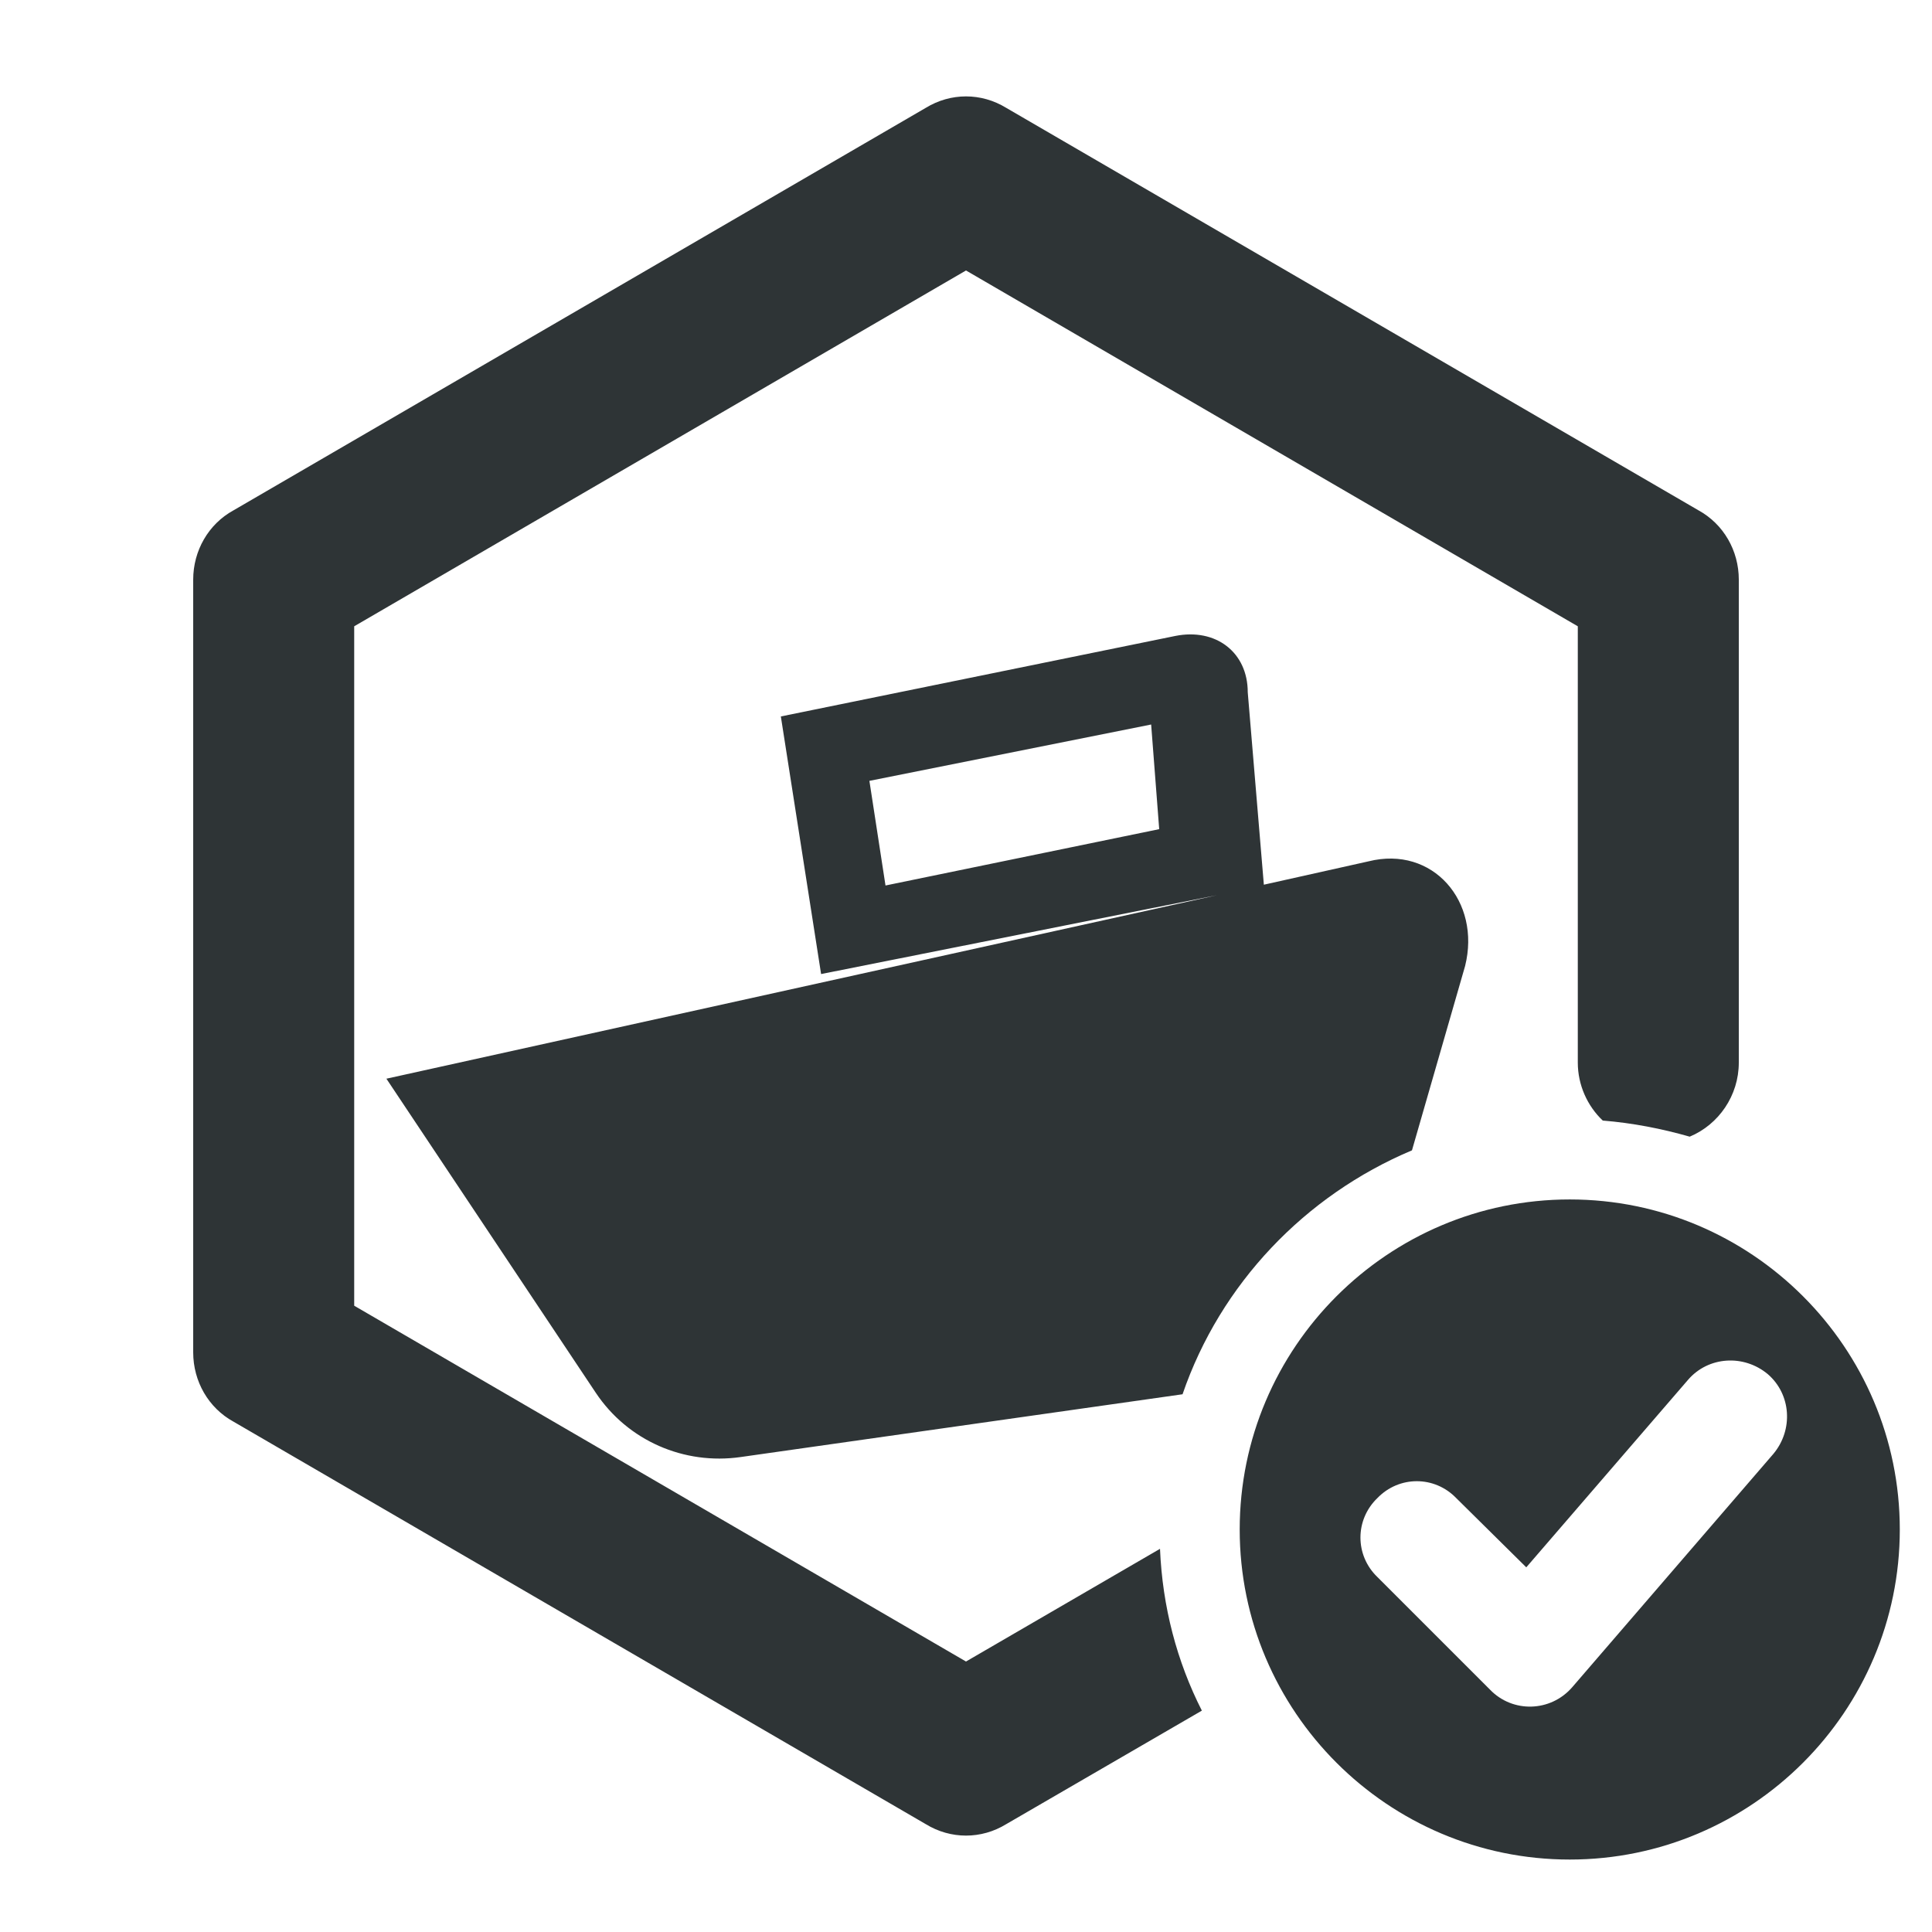
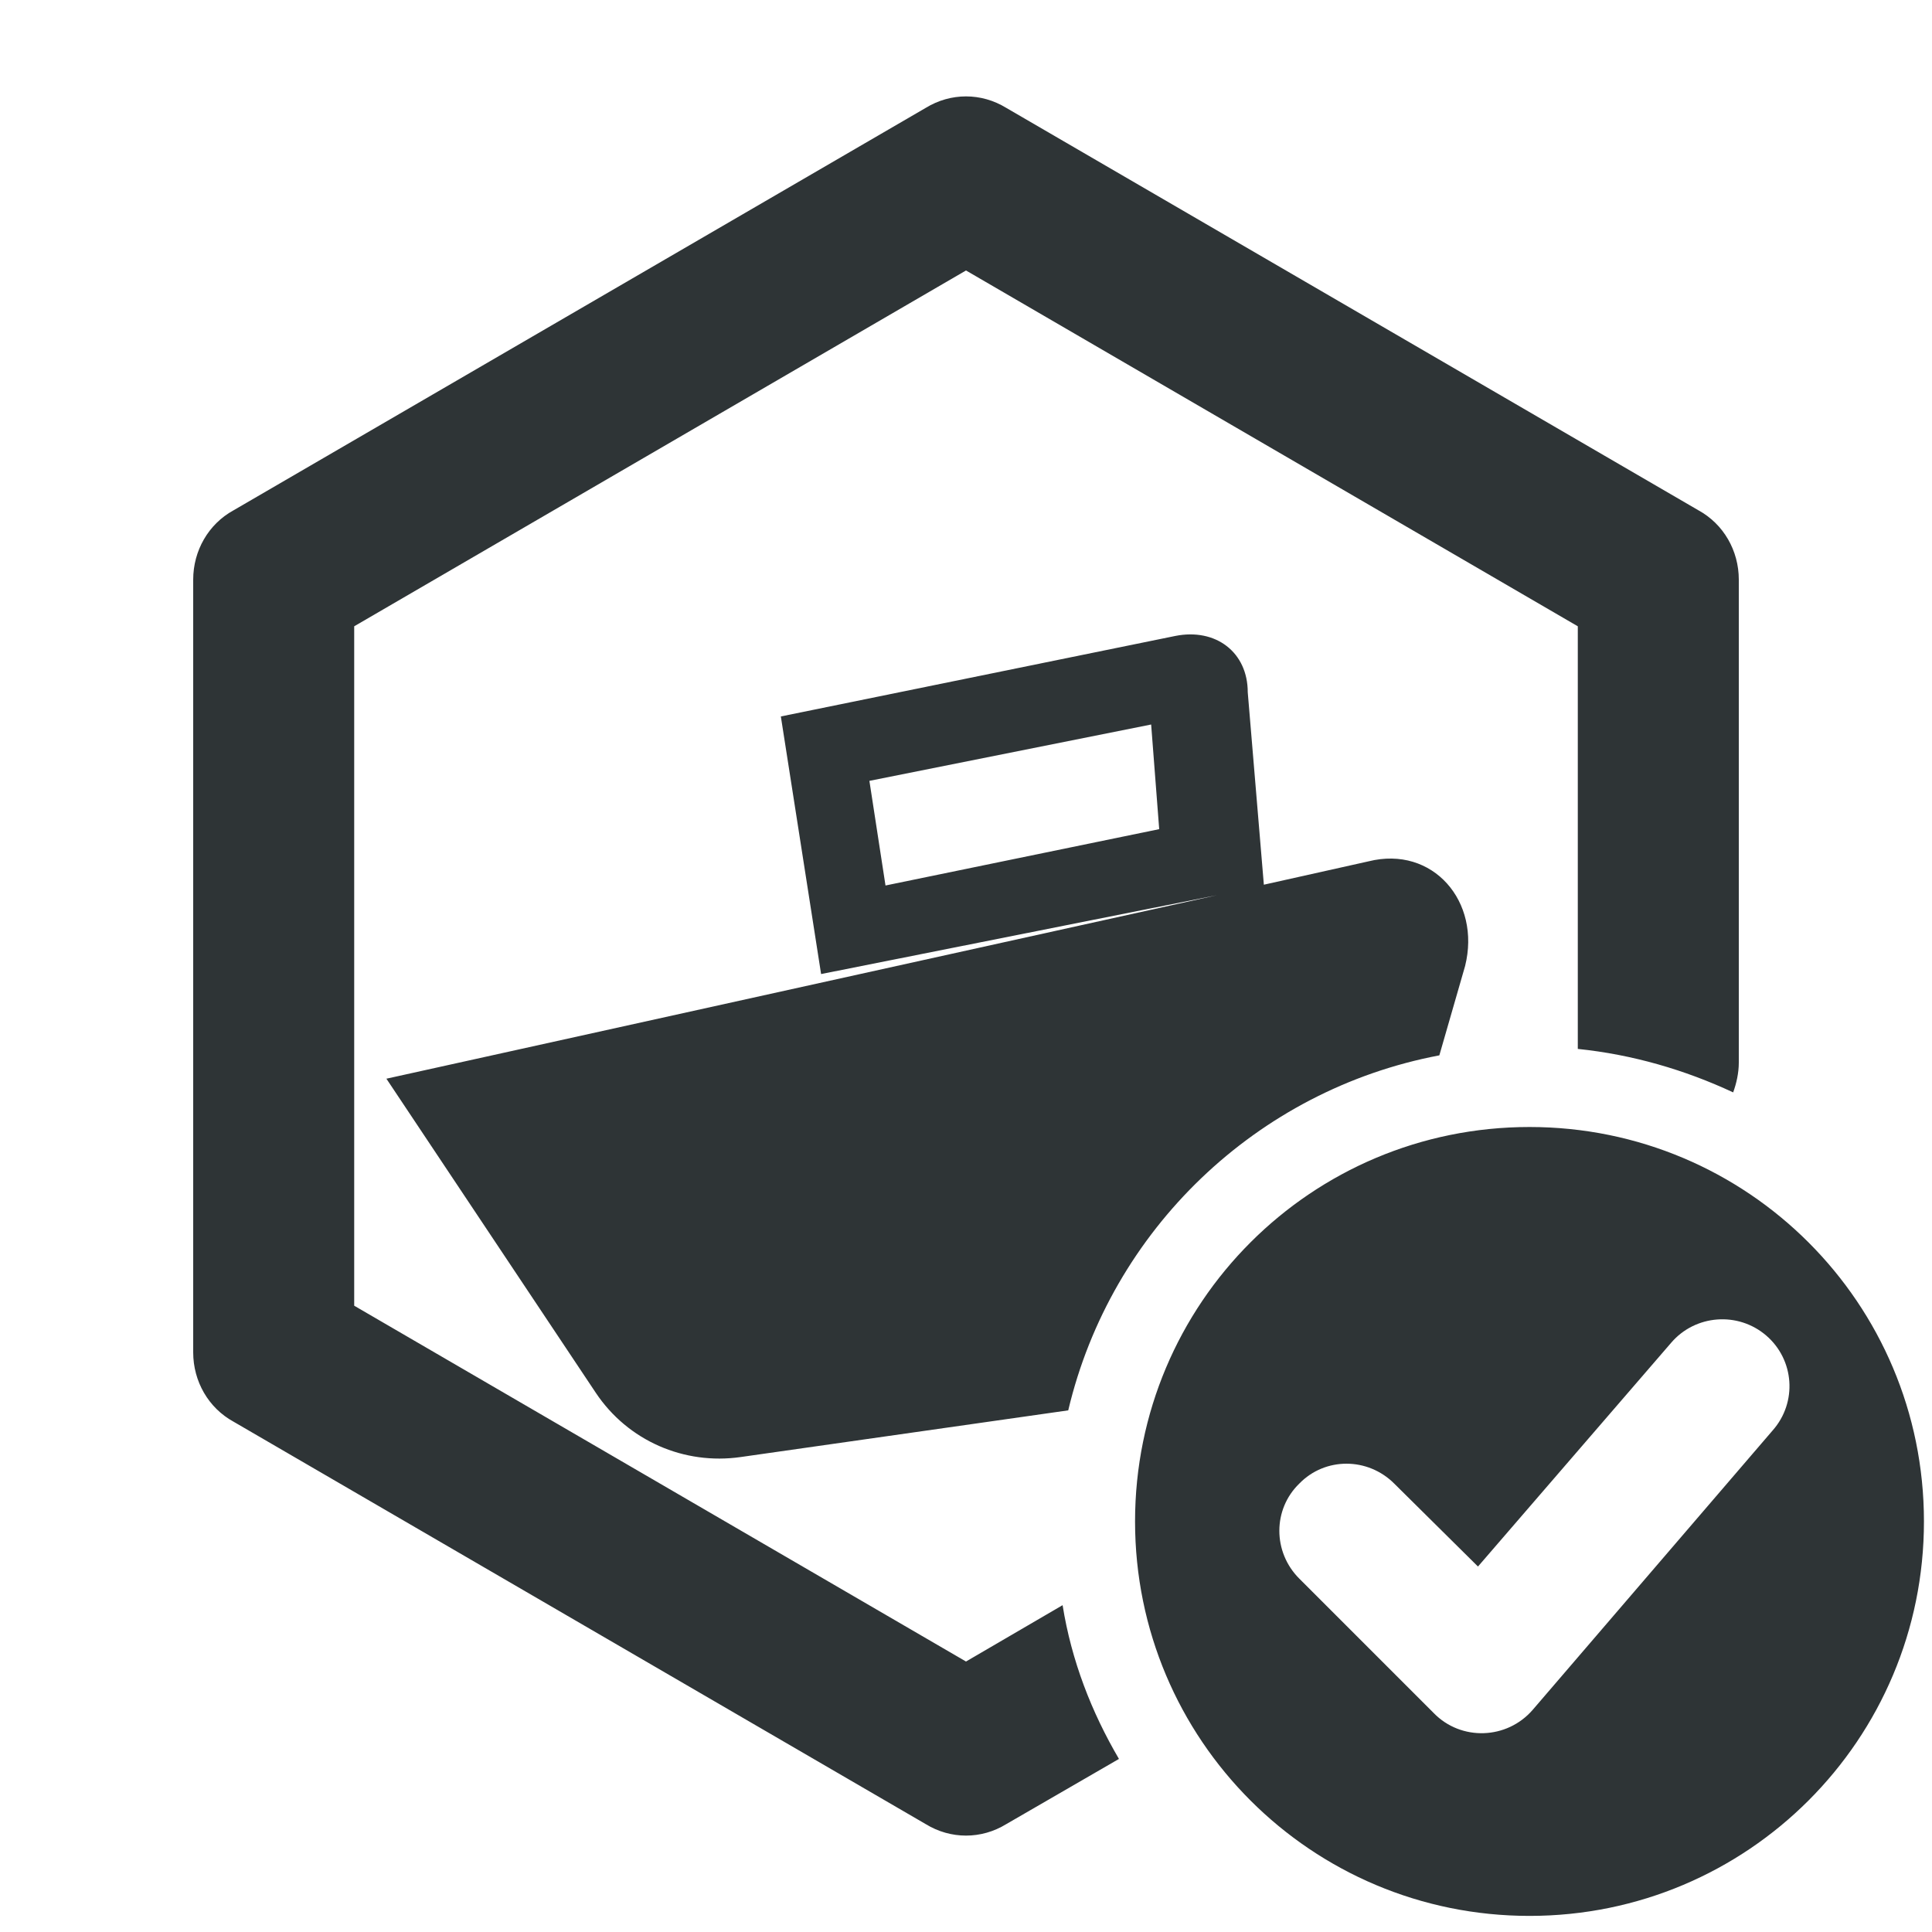
<svg xmlns="http://www.w3.org/2000/svg" width="24" height="24" viewBox="0 0 24 24">
  <style>.ColorScheme-Text{color:#2e3436}</style>
-   <path class="ColorScheme-Text" fill="currentColor" fill-rule="evenodd" d="M23.60 19.00C23.60 21.26 21.76 23.10 19.50 23.10C17.24 23.10 15.40 21.26 15.40 19.00C15.40 16.74 17.24 14.90 19.50 14.90C21.76 14.90 23.60 16.74 23.60 19.00ZM12.50 1.34L21.10 6.34C21.41 6.51 21.60 6.84 21.60 7.20L21.60 13.20C21.60 13.61 21.35 13.97 20.99 14.12C20.64 14.02 20.28 13.95 19.91 13.92C19.72 13.74 19.60 13.48 19.60 13.20L19.60 7.78L12.00 3.36L4.40 7.78L4.40 16.22L12.00 20.64L14.41 19.24C14.44 19.96 14.62 20.64 14.93 21.25L12.50 22.66C12.19 22.85 11.81 22.85 11.50 22.66L2.90 17.66C2.59 17.49 2.40 17.16 2.40 16.80L2.40 7.20C2.40 6.84 2.59 6.51 2.90 6.34L11.50 1.34C11.81 1.15 12.19 1.15 12.50 1.34ZM20.97 17.14L18.96 19.47L18.09 18.61C17.82 18.33 17.38 18.33 17.11 18.61C16.83 18.88 16.83 19.32 17.11 19.59L18.51 20.99C18.79 21.28 19.26 21.27 19.53 20.96L22.03 18.06C22.28 17.76 22.25 17.32 21.96 17.07C21.66 16.82 21.22 16.85 20.97 17.14ZM15.50 8.60L15.70 10.99L17.00 10.70C17.80 10.50 18.40 11.20 18.20 12.00L17.54 14.29C16.21 14.85 15.16 15.95 14.69 17.32L9.20 18.10C8.50 18.20 7.80 17.90 7.40 17.30L4.80 13.40L15.12 11.12L10.20 12.10L9.70 8.90L14.60 7.90C15.10 7.80 15.50 8.10 15.50 8.60ZM10.80 9.70L11.00 11.00L14.40 10.30L14.30 9.00Z" />
+   <path class="ColorScheme-Text" fill="currentColor" fill-rule="evenodd" d="M23.90 18.90C23.90 21.61 21.71 23.80 19.00 23.80C16.29 23.80 14.10 21.61 14.10 18.90C14.10 16.19 16.29 14.00 19.00 14.00C21.71 14.00 23.90 16.19 23.90 18.90ZM12.50 1.34L21.10 6.34C21.41 6.51 21.60 6.84 21.60 7.20L21.60 13.20C21.60 13.33 21.57 13.46 21.53 13.57C20.93 13.29 20.28 13.10 19.60 13.03L19.60 7.78L12.00 3.36L4.40 7.78L4.40 16.22L12.00 20.64L13.20 19.94C13.31 20.63 13.56 21.27 13.90 21.85L12.50 22.66C12.19 22.85 11.81 22.85 11.50 22.66L2.90 17.66C2.59 17.49 2.40 17.16 2.40 16.80L2.40 7.20C2.40 6.84 2.59 6.51 2.90 6.34L11.50 1.34C11.81 1.15 12.19 1.15 12.50 1.34ZM20.76 16.68L18.36 19.46L17.32 18.43C16.99 18.10 16.46 18.10 16.14 18.43C15.81 18.75 15.81 19.28 16.14 19.61L17.81 21.28C18.15 21.63 18.72 21.61 19.04 21.24L22.02 17.77C22.33 17.42 22.29 16.89 21.94 16.59C21.59 16.29 21.06 16.33 20.76 16.68ZM15.50 8.60L15.70 10.99L17.00 10.70C17.80 10.50 18.40 11.20 18.20 12.00L17.88 13.11C15.61 13.54 13.80 15.28 13.27 17.52L9.20 18.10C8.50 18.20 7.80 17.90 7.40 17.30L4.80 13.40L15.12 11.12L10.20 12.10L9.70 8.90L14.60 7.90C15.10 7.80 15.50 8.10 15.50 8.60ZM10.80 9.70L11.00 11.00L14.40 10.30L14.30 9.00Z" />
</svg>
